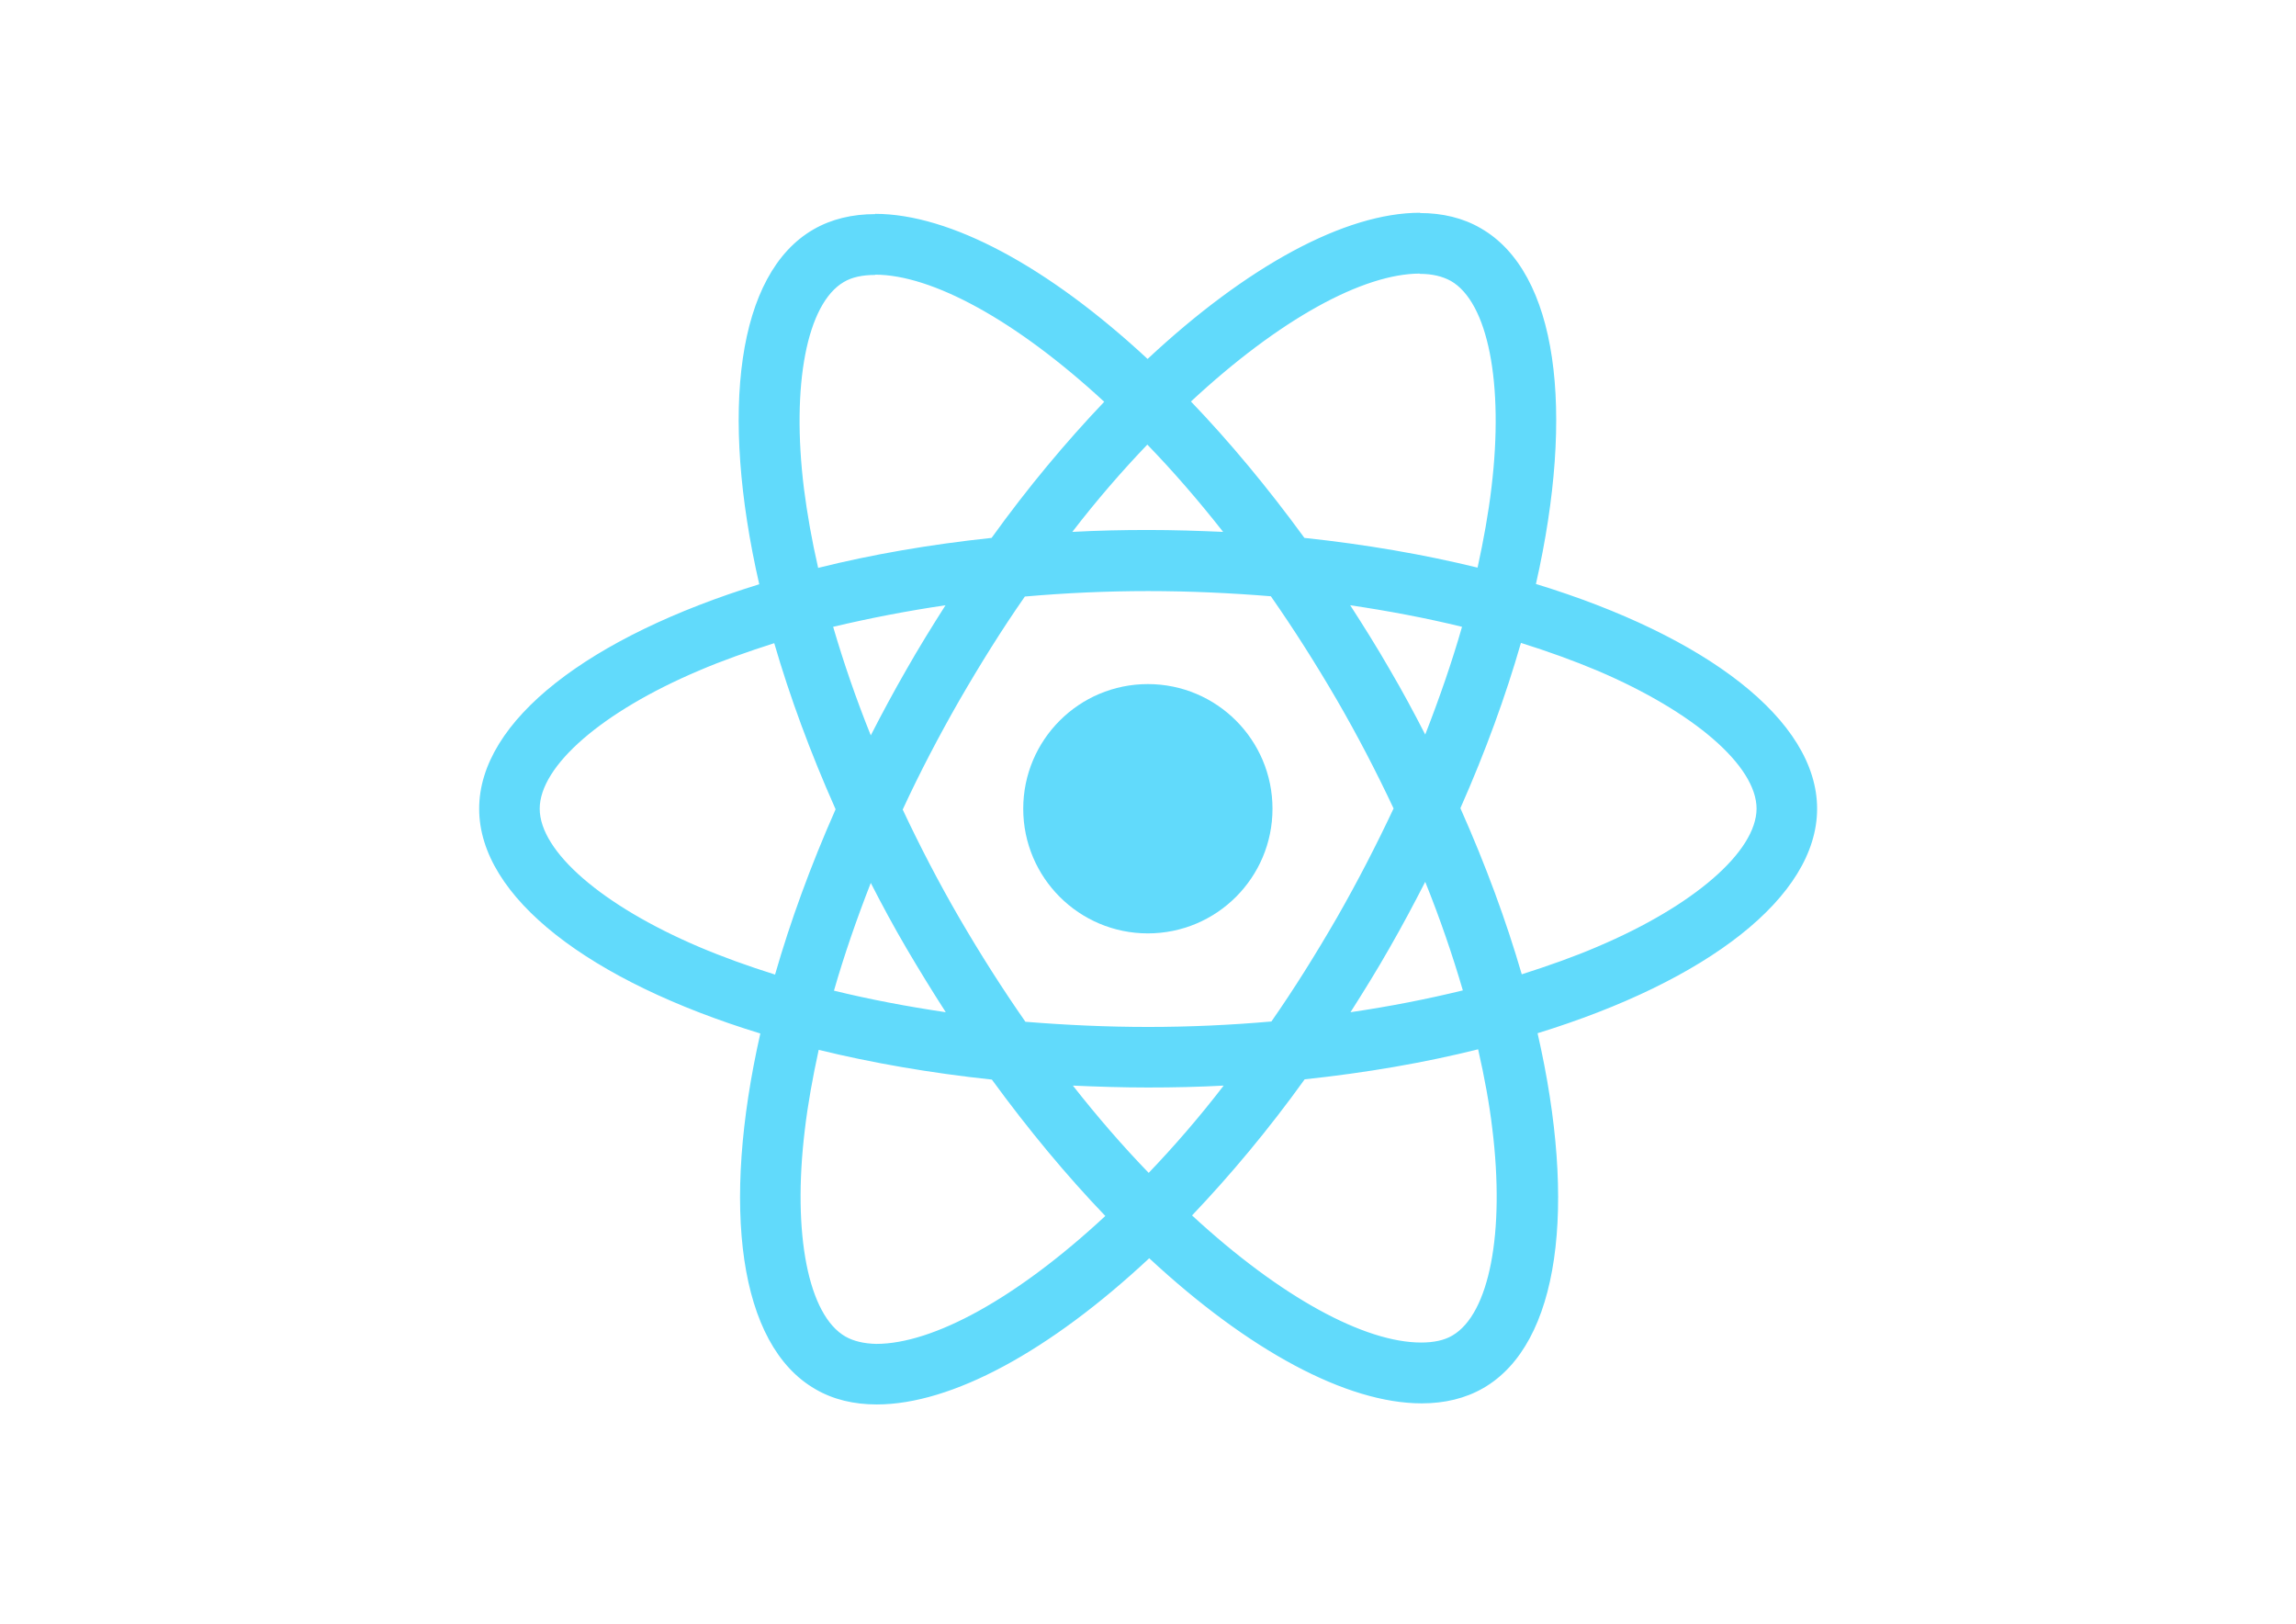
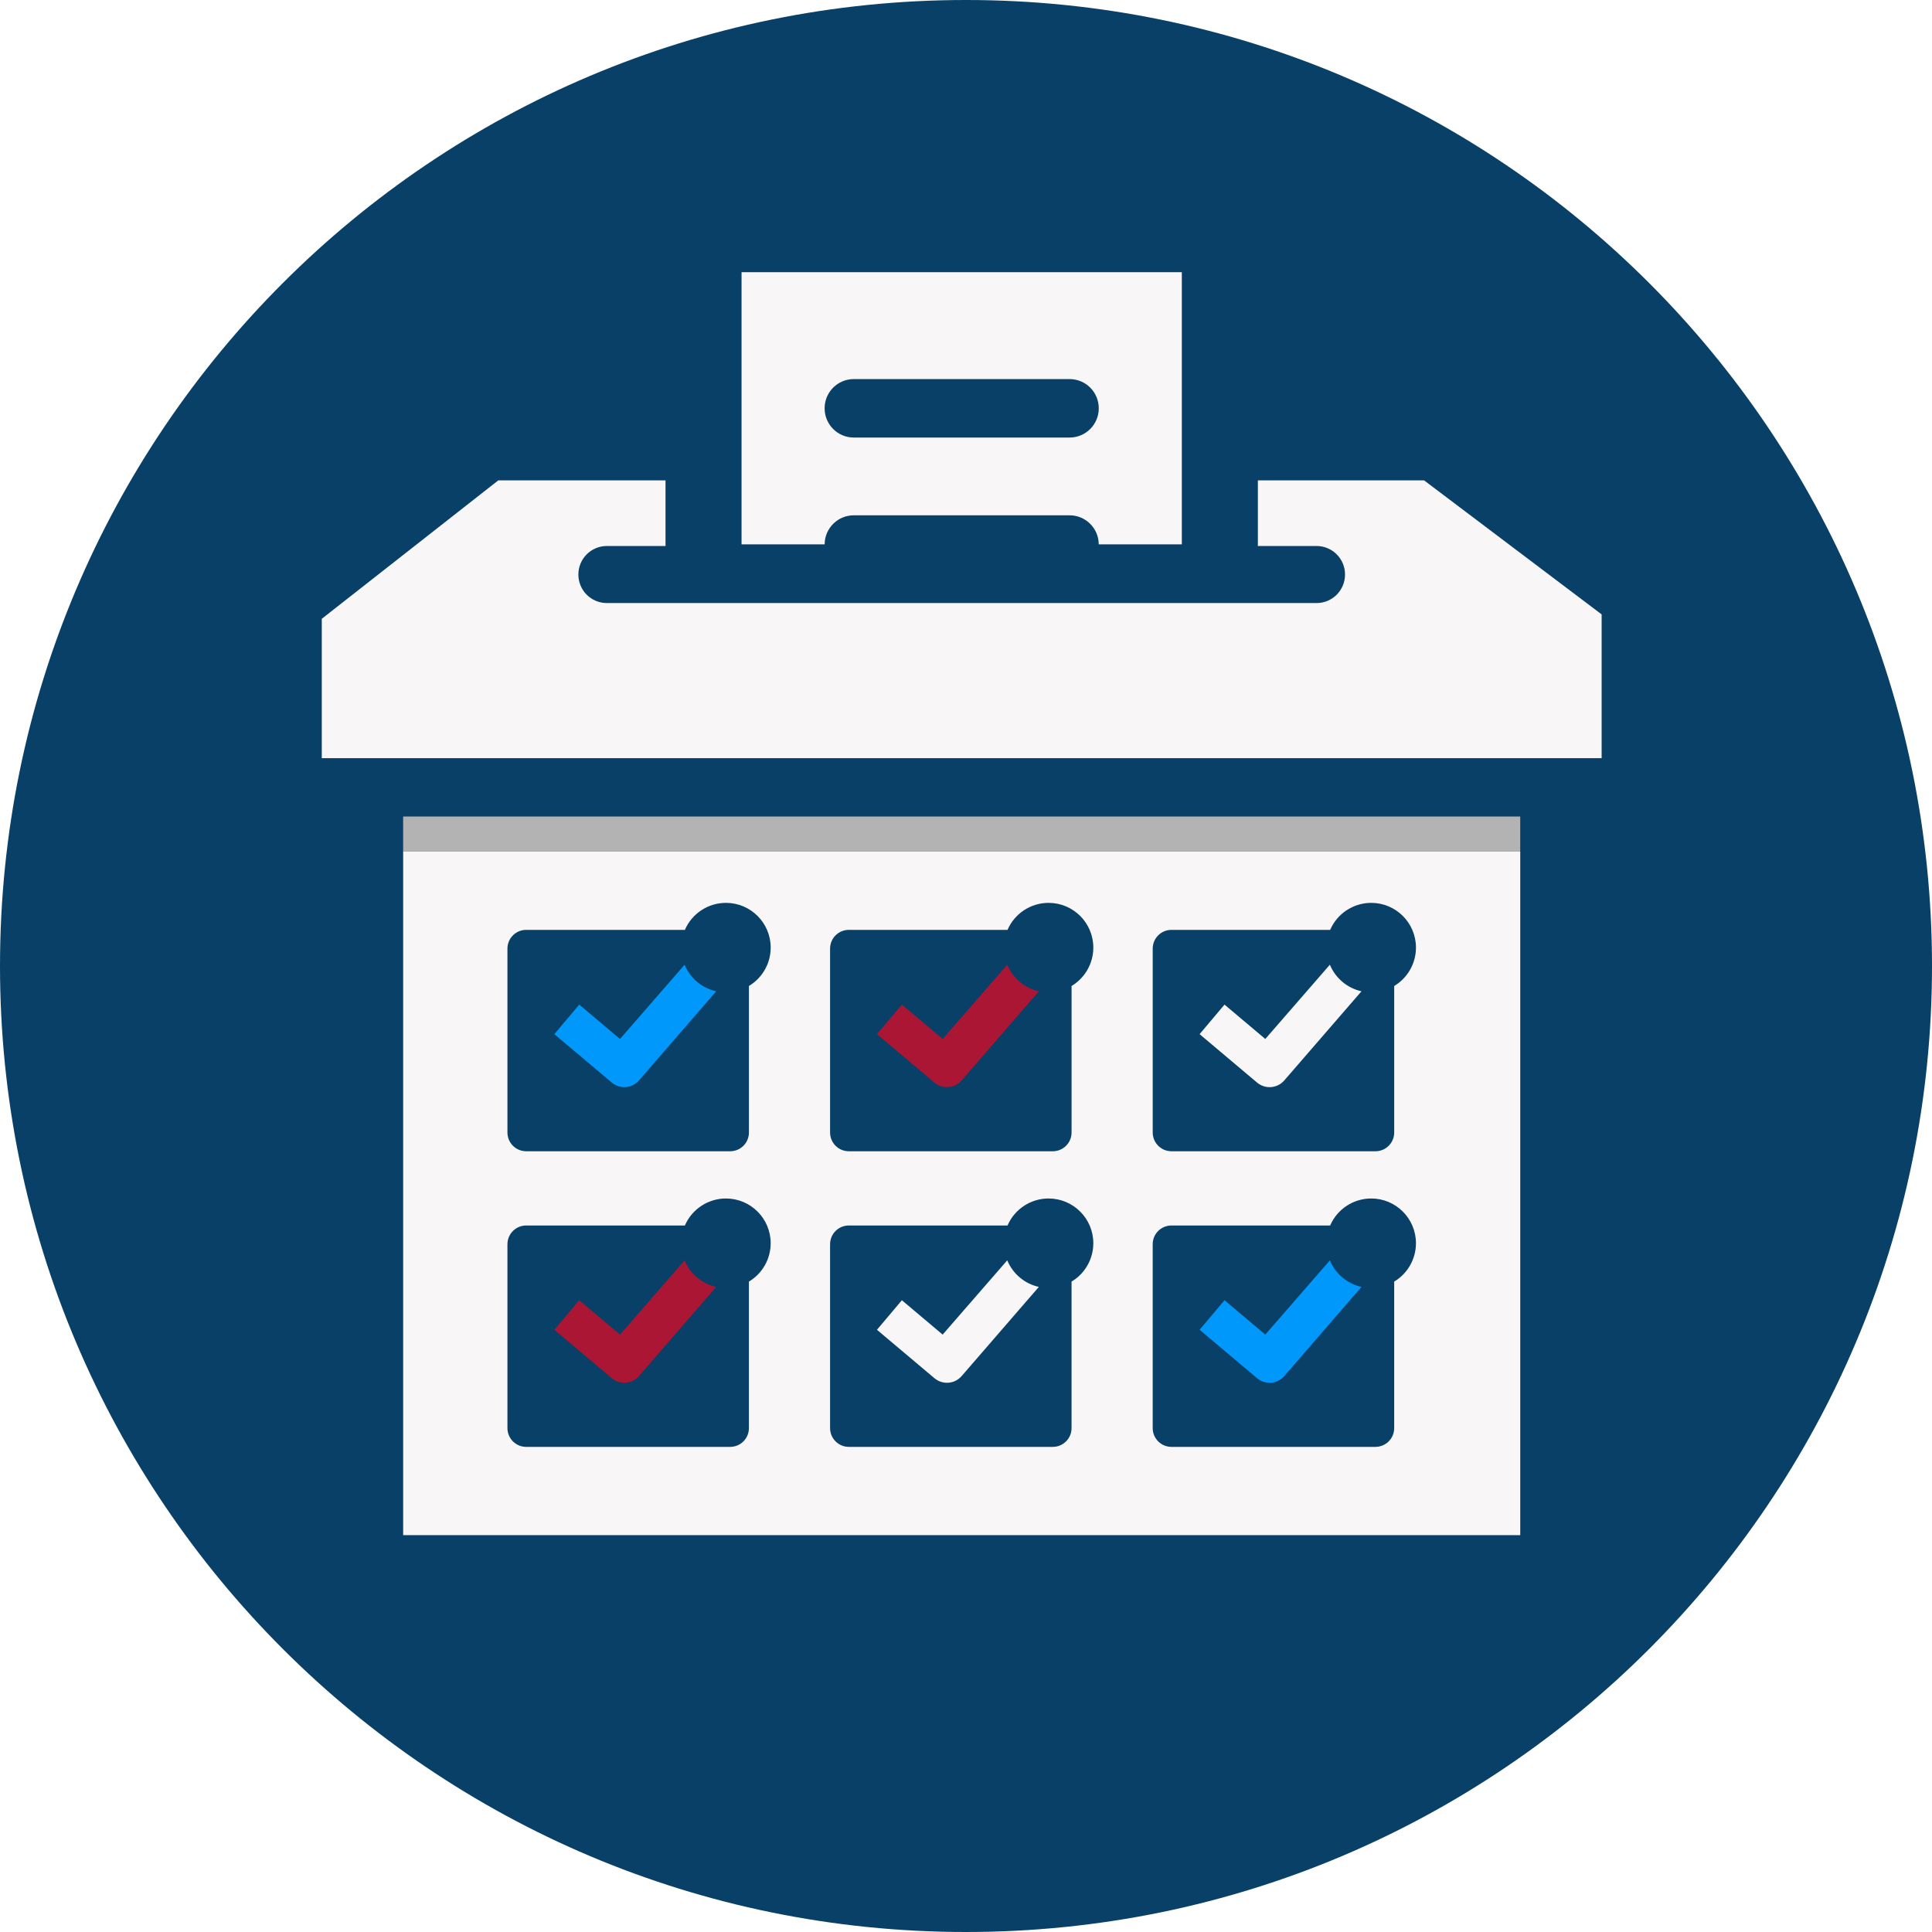
- <svg xmlns="http://www.w3.org/2000/svg" viewBox="0 0 841.9 595.3">
-   <g fill="#61DAFB">
-     <path d="M666.3 296.5c0-32.5-40.7-63.3-103.1-82.4 14.4-63.6 8-114.2-20.2-130.4-6.5-3.8-14.1-5.6-22.4-5.6v22.3c4.6 0 8.3.9 11.4 2.6 13.6 7.8 19.5 37.5 14.9 75.7-1.1 9.4-2.9 19.3-5.1 29.4-19.6-4.8-41-8.5-63.5-10.9-13.5-18.5-27.5-35.3-41.6-50 32.6-30.3 63.2-46.9 84-46.9V78c-27.5 0-63.5 19.6-99.9 53.6-36.4-33.8-72.4-53.2-99.9-53.2v22.3c20.7 0 51.4 16.5 84 46.6-14 14.7-28 31.4-41.3 49.9-22.6 2.4-44 6.1-63.6 11-2.3-10-4-19.7-5.2-29-4.7-38.2 1.1-67.9 14.6-75.8 3-1.8 6.9-2.6 11.5-2.6V78.5c-8.4 0-16 1.8-22.6 5.6-28.1 16.2-34.4 66.7-19.9 130.1-62.2 19.2-102.7 49.9-102.7 82.3 0 32.5 40.7 63.3 103.1 82.4-14.4 63.6-8 114.2 20.2 130.4 6.5 3.8 14.1 5.6 22.5 5.6 27.5 0 63.5-19.6 99.9-53.6 36.4 33.8 72.4 53.2 99.9 53.2 8.4 0 16-1.8 22.6-5.6 28.1-16.2 34.4-66.7 19.9-130.1 62-19.1 102.5-49.9 102.5-82.3zm-130.2-66.7c-3.7 12.9-8.3 26.2-13.5 39.5-4.1-8-8.4-16-13.1-24-4.6-8-9.5-15.8-14.4-23.4 14.2 2.1 27.9 4.7 41 7.9zm-45.8 106.5c-7.8 13.5-15.8 26.3-24.1 38.2-14.9 1.3-30 2-45.2 2-15.1 0-30.2-.7-45-1.9-8.3-11.9-16.4-24.6-24.2-38-7.6-13.1-14.5-26.4-20.8-39.8 6.2-13.4 13.2-26.8 20.7-39.9 7.8-13.5 15.8-26.3 24.1-38.2 14.9-1.3 30-2 45.2-2 15.1 0 30.2.7 45 1.9 8.3 11.9 16.4 24.6 24.2 38 7.6 13.1 14.5 26.4 20.8 39.8-6.3 13.4-13.2 26.8-20.7 39.9zm32.3-13c5.4 13.4 10 26.8 13.8 39.8-13.1 3.2-26.9 5.9-41.2 8 4.9-7.7 9.8-15.6 14.4-23.7 4.6-8 8.9-16.1 13-24.1zM421.2 430c-9.3-9.6-18.6-20.3-27.8-32 9 .4 18.2.7 27.5.7 9.4 0 18.7-.2 27.8-.7-9 11.7-18.3 22.4-27.5 32zm-74.4-58.9c-14.2-2.1-27.9-4.7-41-7.9 3.7-12.9 8.3-26.2 13.5-39.5 4.1 8 8.4 16 13.1 24 4.7 8 9.5 15.8 14.4 23.4zM420.7 163c9.3 9.6 18.6 20.3 27.8 32-9-.4-18.2-.7-27.5-.7-9.4 0-18.7.2-27.8.7 9-11.7 18.3-22.4 27.5-32zm-74 58.9c-4.9 7.7-9.8 15.6-14.4 23.7-4.6 8-8.9 16-13 24-5.4-13.4-10-26.8-13.8-39.8 13.1-3.1 26.9-5.8 41.2-7.9zm-90.5 125.2c-35.4-15.1-58.3-34.9-58.3-50.6 0-15.7 22.9-35.6 58.3-50.6 8.6-3.7 18-7 27.7-10.1 5.7 19.6 13.2 40 22.5 60.9-9.2 20.8-16.6 41.1-22.2 60.6-9.9-3.1-19.3-6.5-28-10.2zM310 490c-13.6-7.8-19.5-37.5-14.9-75.7 1.1-9.4 2.9-19.3 5.1-29.4 19.6 4.8 41 8.5 63.5 10.9 13.5 18.5 27.5 35.3 41.6 50-32.6 30.3-63.2 46.9-84 46.9-4.5-.1-8.3-1-11.3-2.7zm237.2-76.2c4.7 38.2-1.1 67.9-14.6 75.8-3 1.8-6.9 2.6-11.5 2.6-20.7 0-51.4-16.5-84-46.6 14-14.7 28-31.4 41.3-49.9 22.6-2.4 44-6.1 63.6-11 2.3 10.1 4.1 19.8 5.2 29.1zm38.5-66.7c-8.6 3.7-18 7-27.7 10.1-5.7-19.6-13.2-40-22.5-60.9 9.2-20.8 16.6-41.1 22.2-60.6 9.9 3.1 19.3 6.5 28.1 10.2 35.4 15.1 58.3 34.9 58.3 50.6-.1 15.7-23 35.6-58.4 50.6zM320.8 78.4z" />
-     <circle cx="420.9" cy="296.5" r="45.7" />
-     <path d="M520.5 78.1z" />
+ <svg xmlns="http://www.w3.org/2000/svg" width="165.998mm" height="165.998mm" viewBox="0 0 165.998 165.998" version="1.1" id="svg5">
+   <defs id="defs2" />
+   <g id="layer1" transform="translate(-13.34384,-25.55597)">
+     <circle style="color:#000000;overflow:visible;opacity:1;fill:#094067;fill-opacity:1;fill-rule:evenodd;stroke-width:0;paint-order:fill markers stroke;stop-color:#000000" id="path7490" cx="96.343" cy="108.555" r="82.999" />
+     <path id="rect352" style="color:#000000;overflow:visible;opacity:1;fill:#f8f6f7;fill-opacity:1;fill-rule:evenodd;stroke-width:0;paint-order:fill markers stroke;stop-color:#000000" d="m 77.058,48.941 v 23.385 h 7.139 c 0.009,-1.384 1.126,-2.495 2.511,-2.495 H 105.237 c 1.386,0 2.502,1.111 2.511,2.495 h 7.139 V 48.941 Z m 9.65,9.185 h 18.53 c 1.392,0 2.512,1.12 2.512,2.512 0,1.392 -1.12,2.512 -2.512,2.512 H 86.708 c -1.392,0 -2.512,-1.12 -2.512,-2.512 0,-1.392 1.12,-2.512 2.512,-2.512 z" />
+     <path id="rect354" style="color:#000000;overflow:visible;opacity:1;fill:#f8f6f7;fill-opacity:1;fill-rule:evenodd;stroke-width:0;paint-order:fill markers stroke;stop-color:#000000" d="M 40.991,78.723 V 90.7 H 150.956 V 78.344 L 135.7,66.828 h -14.279 v 5.506 c 0,0.045 -0.004,0.089 -0.007,0.134 h 5.043 c 1.358,0 2.452,1.093 2.452,2.451 0,1.358 -1.094,2.452 -2.452,2.452 H 65.489 c -1.358,0 -2.451,-1.094 -2.451,-2.452 0,-1.358 1.093,-2.451 2.451,-2.451 h 5.043 c -0.002,-0.045 -0.007,-0.089 -0.007,-0.134 V 66.828 H 56.158 Z" />
+     <path id="rect356" style="color:#000000;overflow:visible;opacity:1;fill:#f8f6f7;fill-opacity:1;fill-rule:evenodd;stroke-width:0;paint-order:fill markers stroke;stop-color:#000000" d="M 47.983,98.724 V 157.454 H 143.964 V 98.724 Z m 27.734,4.406 a 3.845,3.845 0 0 1 3.845,3.845 3.845,3.845 0 0 1 -1.87,3.296 v 12.586 c 0,0.895 -0.72,1.615 -1.615,1.615 H 58.558 c -0.895,0 -1.615,-0.72 -1.615,-1.615 V 107.065 c 0,-0.895 0.72,-1.615 1.615,-1.615 h 13.632 a 3.845,3.845 0 0 1 3.526,-2.32 z m 27.721,0 a 3.845,3.845 0 0 1 3.845,3.845 3.845,3.845 0 0 1 -1.87,3.296 v 12.586 c 0,0.895 -0.72,1.615 -1.615,1.615 H 86.279 c -0.895,0 -1.615,-0.72 -1.615,-1.615 V 107.065 c 0,-0.895 0.72,-1.615 1.615,-1.615 h 13.632 a 3.845,3.845 0 0 1 3.526,-2.32 z m 27.721,0 a 3.845,3.845 0 0 1 3.845,3.845 3.845,3.845 0 0 1 -1.87,3.296 v 12.586 c 0,0.895 -0.72,1.615 -1.615,1.615 h -17.519 c -0.895,0 -1.615,-0.72 -1.615,-1.615 V 107.065 c 0,-0.895 0.72,-1.615 1.615,-1.615 h 13.632 a 3.845,3.845 0 0 1 3.526,-2.32 z m -55.443,25.4 a 3.845,3.845 0 0 1 3.845,3.845 3.845,3.845 0 0 1 -1.87,3.296 v 12.586 c 0,0.895 -0.72,1.615 -1.615,1.615 H 58.558 c -0.895,0 -1.615,-0.72 -1.615,-1.615 V 132.465 c 0,-0.895 0.72,-1.615 1.615,-1.615 h 13.632 a 3.845,3.845 0 0 1 3.526,-2.32 z m 27.721,0 a 3.845,3.845 0 0 1 3.845,3.845 3.845,3.845 0 0 1 -1.87,3.296 v 12.586 c 0,0.895 -0.72,1.615 -1.615,1.615 H 86.279 c -0.895,0 -1.615,-0.72 -1.615,-1.615 V 132.465 c 0,-0.895 0.72,-1.615 1.615,-1.615 h 13.632 a 3.845,3.845 0 0 1 3.526,-2.32 z m 27.721,0 a 3.845,3.845 0 0 1 3.845,3.845 3.845,3.845 0 0 1 -1.87,3.296 v 12.586 c 0,0.895 -0.72,1.615 -1.615,1.615 h -17.519 c -0.895,0 -1.615,-0.72 -1.615,-1.615 V 132.465 c 0,-0.895 0.72,-1.615 1.615,-1.615 h 13.632 a 3.845,3.845 0 0 1 3.526,-2.32 z" />
+     <rect style="color:#000000;overflow:visible;opacity:1;fill:#b3b3b3;fill-rule:evenodd;stroke-width:0;paint-order:fill markers stroke;stop-color:#000000" id="rect738" width="95.981" height="3.013" x="47.982" y="95.711" />
+     <path style="color:#000000;overflow:visible;opacity:1;fill:#aa1634;fill-opacity:1;fill-rule:evenodd;stroke-width:0;paint-order:fill markers stroke;stop-color:#000000" d="m 99.886,108.443 a 3.845,3.845 0 0 0 2.715,2.285 l -6.617,7.641 c -0.597,0.708 -1.647,0.798 -2.355,0.201 l -4.936,-4.159 2.14,-2.539 3.504,2.953 z" id="path878" />
+     <path style="color:#000000;overflow:visible;opacity:1;fill:#f8f6f7;fill-opacity:1;fill-rule:evenodd;stroke-width:0;paint-order:fill markers stroke;stop-color:#000000" d="m 127.607,108.443 a 3.845,3.845 0 0 0 2.715,2.285 l -6.617,7.641 c -0.597,0.708 -1.647,0.798 -2.355,0.201 l -4.936,-4.159 2.14,-2.539 3.504,2.953 z" id="path874" />
+     <path style="color:#000000;overflow:visible;opacity:1;fill:#f8f6f7;fill-opacity:1;fill-rule:evenodd;stroke-width:0;paint-order:fill markers stroke;stop-color:#000000" d="m 99.886,133.843 a 3.845,3.845 0 0 0 2.715,2.285 l -6.617,7.641 c -0.597,0.708 -1.647,0.798 -2.355,0.201 l -4.936,-4.159 2.14,-2.539 3.504,2.953 z" id="path866" />
+     <path style="color:#000000;overflow:visible;opacity:1;fill:#0098fa;fill-opacity:1;fill-rule:evenodd;stroke-width:0;paint-order:fill markers stroke;stop-color:#000000" d="m 127.607,133.843 a 3.845,3.845 0 0 0 2.715,2.285 l -6.617,7.641 c -0.597,0.708 -1.647,0.798 -2.355,0.201 l -4.936,-4.159 2.14,-2.539 3.504,2.953 z" id="path862" />
+     <path style="color:#000000;overflow:visible;opacity:1;fill:#aa1634;fill-opacity:1;fill-rule:evenodd;stroke-width:0;paint-order:fill markers stroke;stop-color:#000000" d="m 72.165,133.843 a 3.845,3.845 0 0 0 2.715,2.285 l -6.617,7.641 c -0.597,0.708 -1.647,0.798 -2.355,0.201 l -4.936,-4.159 2.14,-2.539 3.504,2.953 z" id="path858" />
+     <path style="color:#000000;overflow:visible;opacity:1;fill:#0098fa;fill-opacity:1;fill-rule:evenodd;stroke-width:0;paint-order:fill markers stroke;stop-color:#000000" d="m 72.165,108.443 a 3.845,3.845 0 0 0 2.715,2.285 l -6.617,7.641 c -0.597,0.708 -1.647,0.798 -2.355,0.201 l -4.936,-4.159 2.14,-2.539 3.504,2.953 z" id="path870" />
  </g>
</svg>
